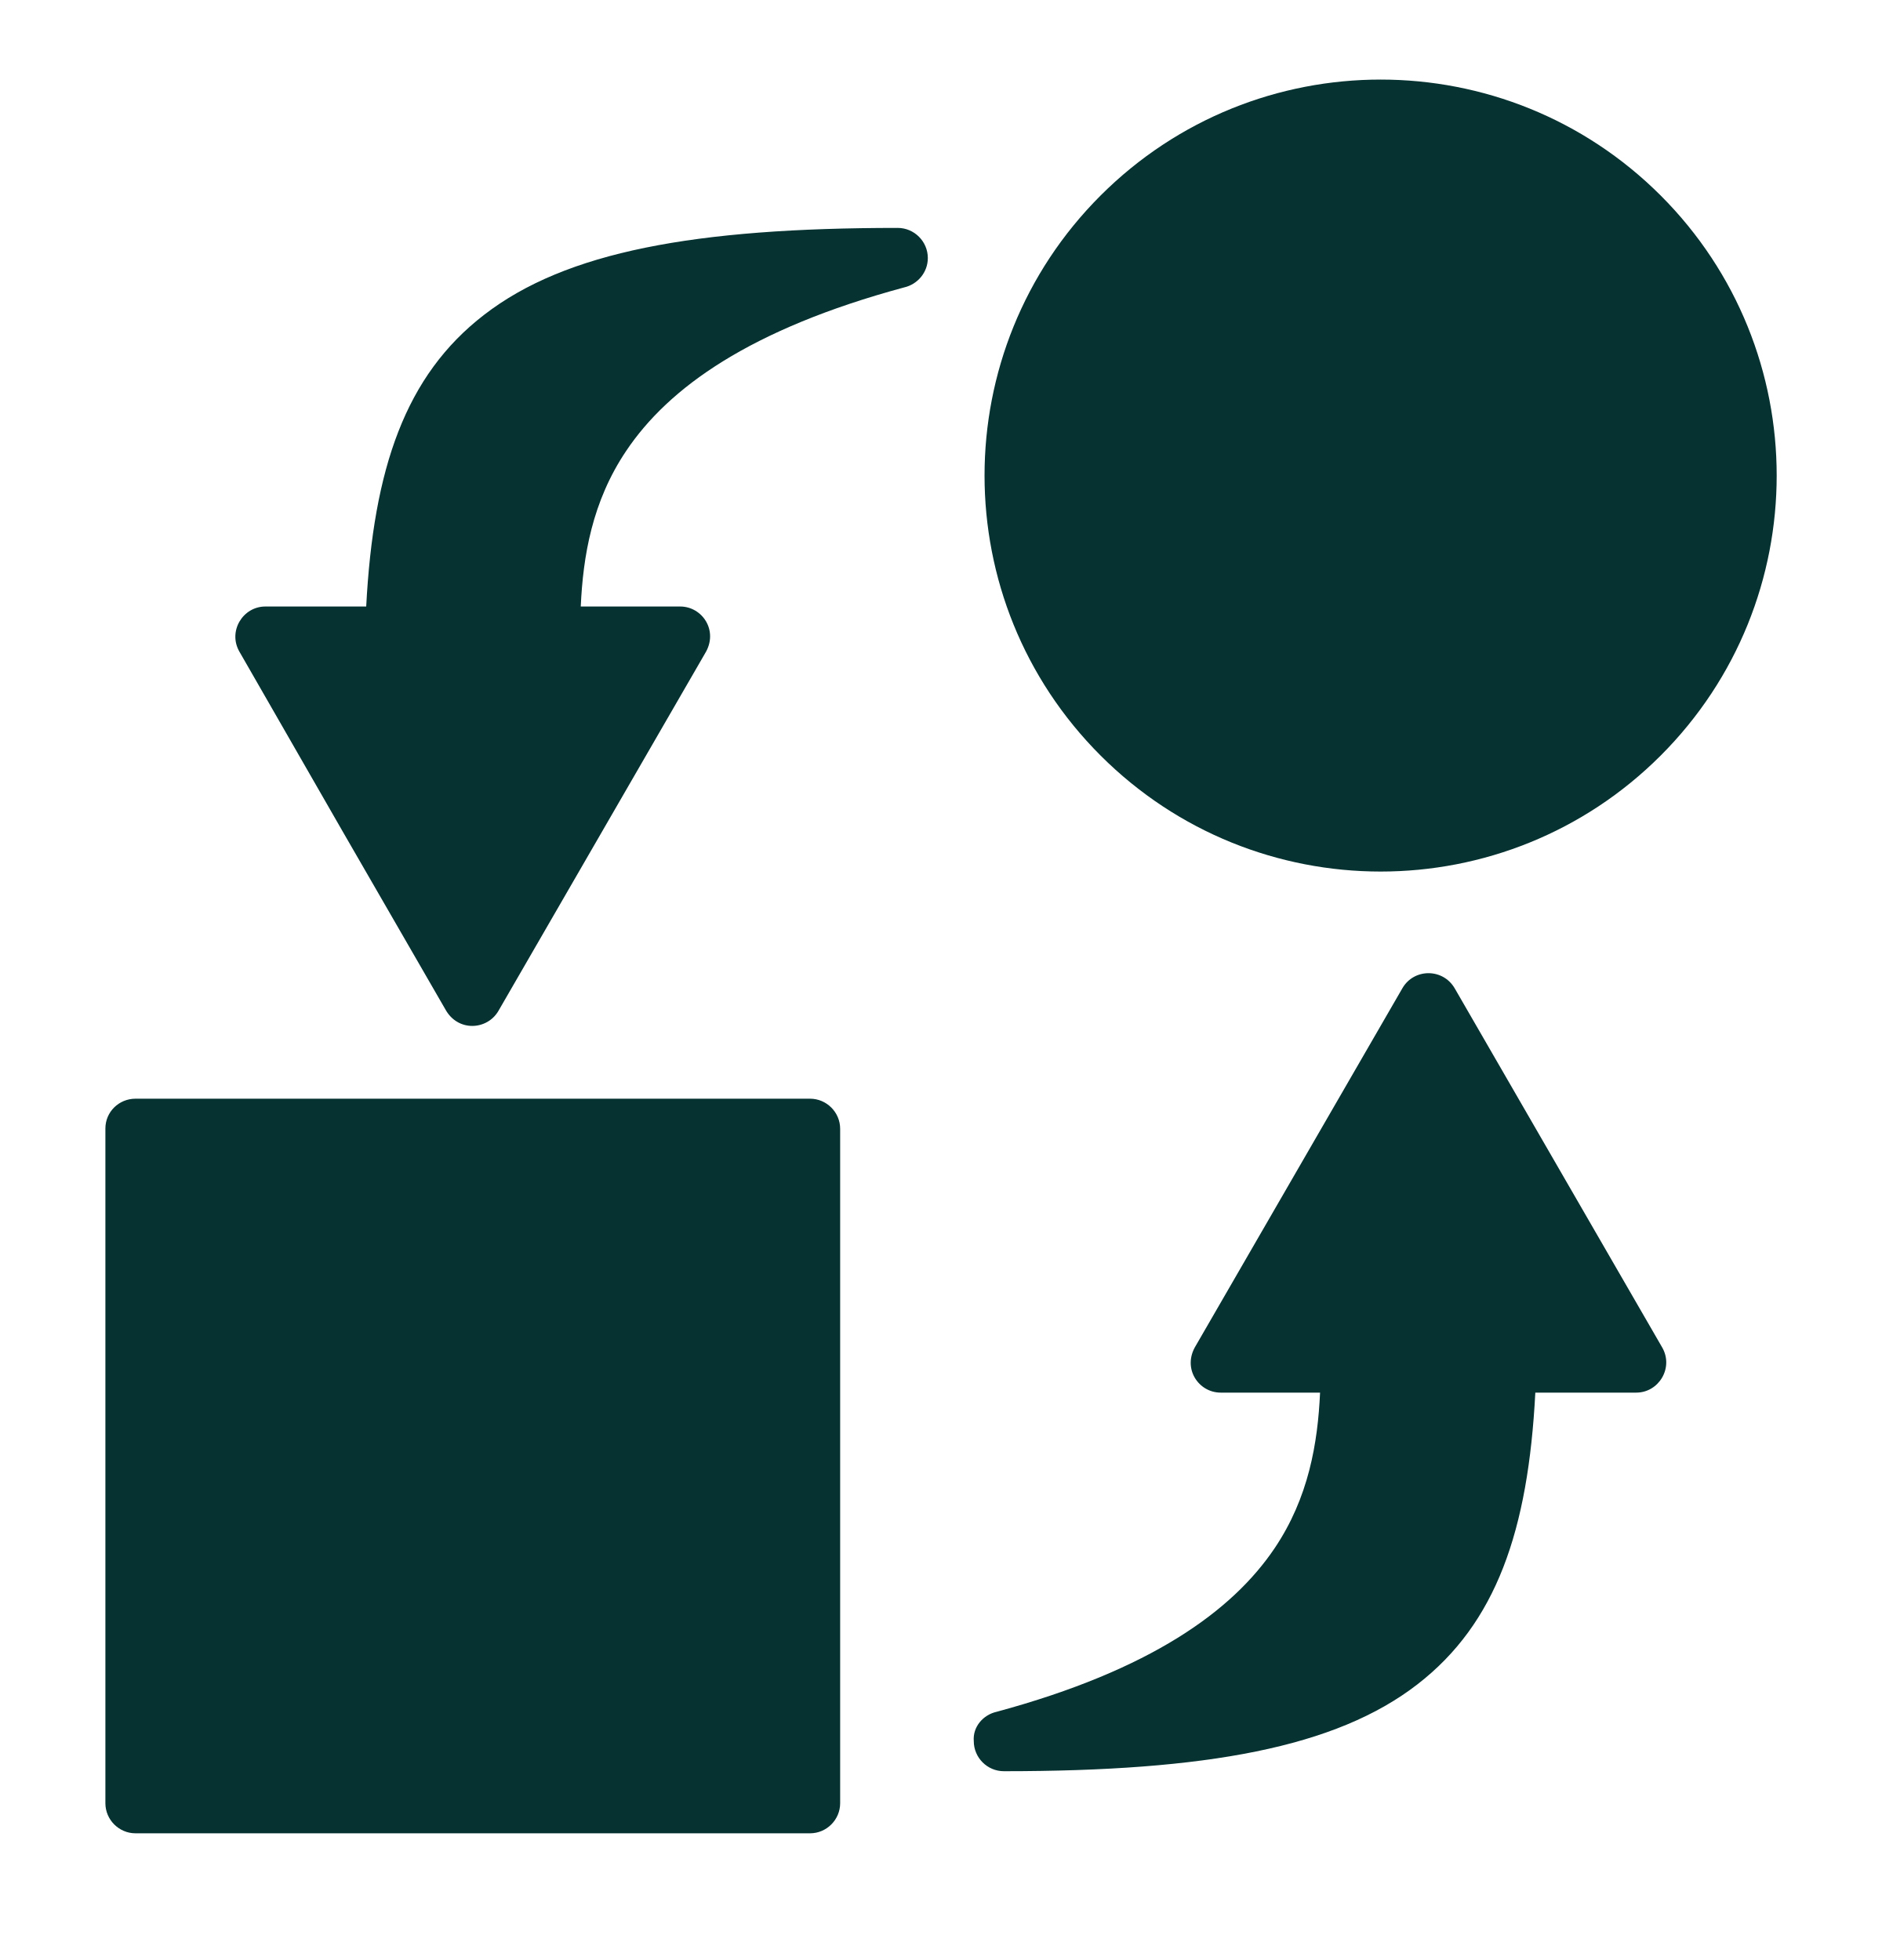
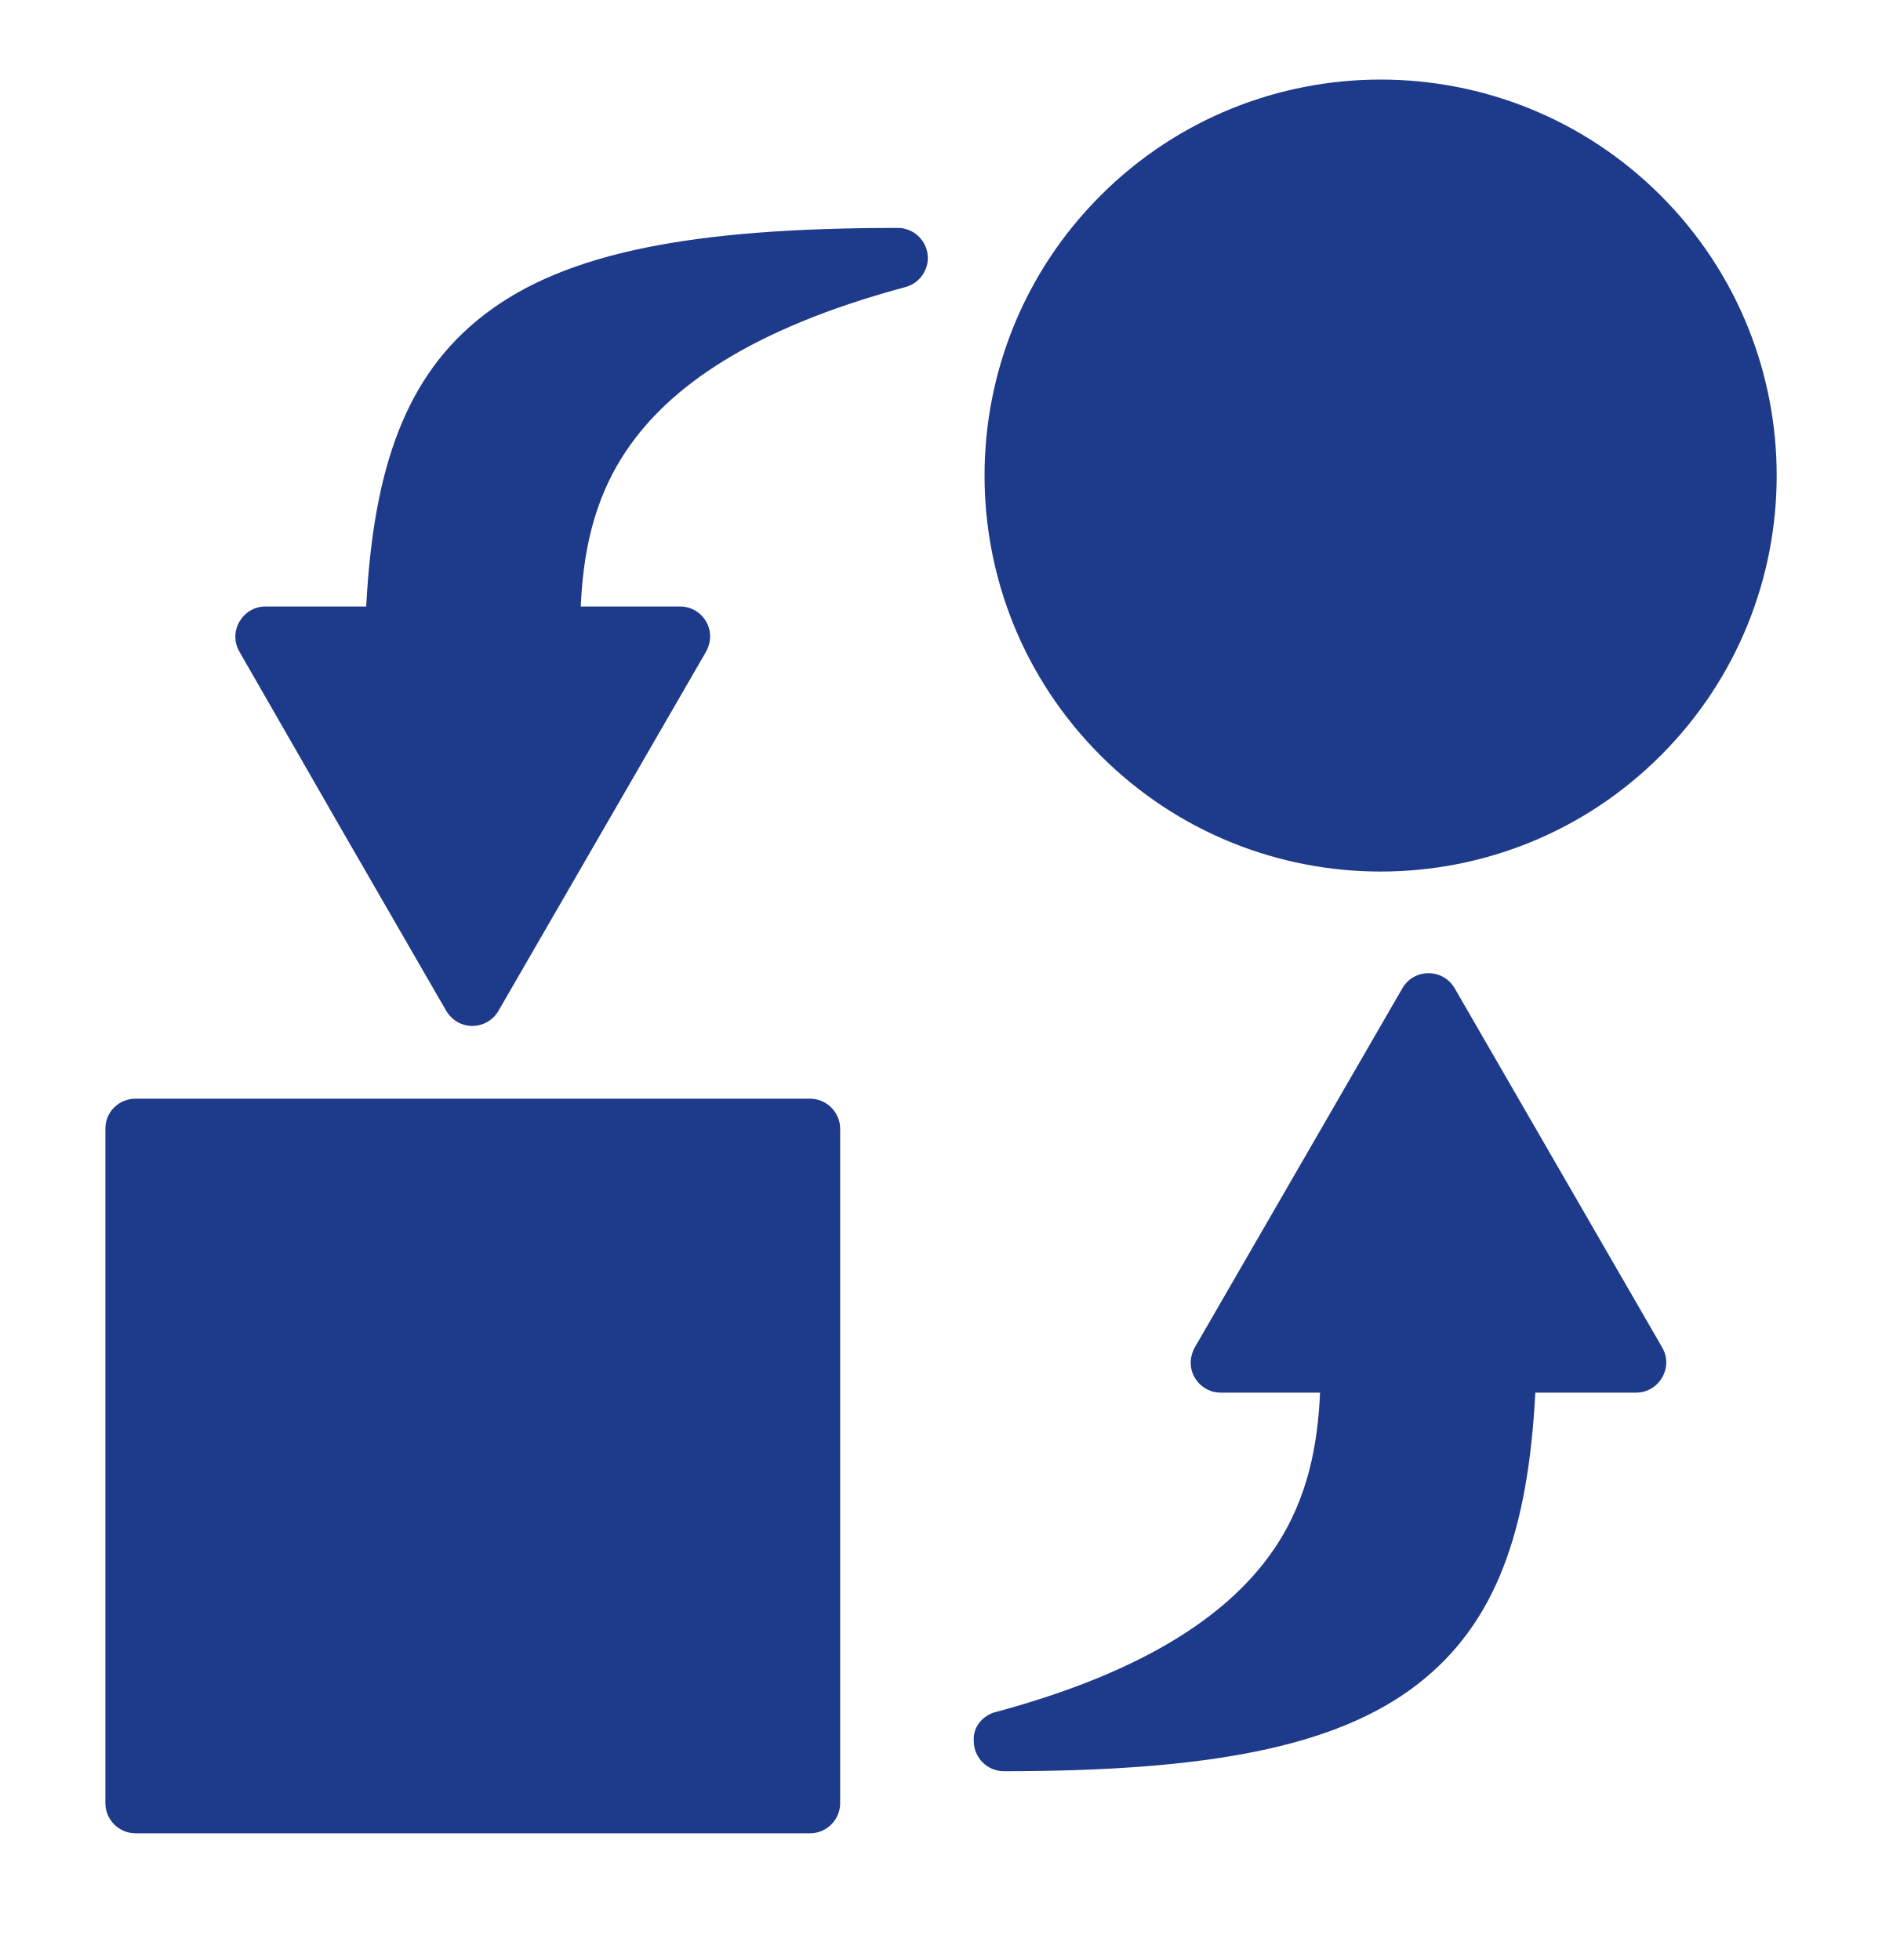
<svg xmlns="http://www.w3.org/2000/svg" width="24" height="25" viewBox="0 0 24 25" fill="none">
-   <path d="M1.728 14.014H10.33C10.541 14.014 10.714 14.187 10.714 14.398V23C10.714 23.211 10.541 23.384 10.33 23.384H1.728C1.517 23.384 1.344 23.211 1.344 23V14.394C1.344 14.182 1.517 14.014 1.728 14.014ZM11.53 3.666C9.562 4.198 8.525 4.947 7.987 5.749C7.55 6.397 7.435 7.098 7.406 7.736H8.674C8.957 7.736 9.168 8.048 8.99 8.336L6.355 12.896C6.211 13.141 5.837 13.165 5.678 12.872L4.368 10.602L3.053 8.312C2.904 8.053 3.096 7.736 3.384 7.736H4.67C4.762 5.974 5.17 4.789 6.173 4.016C7.214 3.21 8.861 2.907 11.448 2.907C11.659 2.907 11.832 3.08 11.832 3.291C11.832 3.474 11.702 3.627 11.53 3.666ZM12.71 21.834C14.678 21.301 15.715 20.547 16.253 19.75C16.69 19.102 16.805 18.402 16.834 17.763H15.566C15.283 17.763 15.072 17.451 15.25 17.163L17.885 12.603C18.034 12.349 18.403 12.349 18.552 12.608L21.197 17.187C21.346 17.446 21.154 17.763 20.866 17.763H19.579C19.488 19.525 19.08 20.706 18.077 21.483C17.035 22.29 15.389 22.592 12.802 22.592C12.59 22.592 12.418 22.419 12.418 22.208C12.403 22.026 12.538 21.872 12.71 21.834ZM14.035 2.494C16.008 0.522 19.205 0.522 21.178 2.494C23.15 4.467 23.15 7.664 21.178 9.637C19.205 11.61 16.008 11.61 14.035 9.637C12.062 7.664 12.062 4.467 14.035 2.494Z" fill="#063232" />
+   <path d="M1.728 14.014H10.33C10.541 14.014 10.714 14.187 10.714 14.398V23C10.714 23.211 10.541 23.384 10.33 23.384H1.728C1.517 23.384 1.344 23.211 1.344 23V14.394C1.344 14.182 1.517 14.014 1.728 14.014ZM11.53 3.666C9.562 4.198 8.525 4.947 7.987 5.749C7.55 6.397 7.435 7.098 7.406 7.736H8.674C8.957 7.736 9.168 8.048 8.99 8.336L6.355 12.896C6.211 13.141 5.837 13.165 5.678 12.872L4.368 10.602L3.053 8.312C2.904 8.053 3.096 7.736 3.384 7.736H4.67C4.762 5.974 5.17 4.789 6.173 4.016C7.214 3.21 8.861 2.907 11.448 2.907C11.659 2.907 11.832 3.08 11.832 3.291C11.832 3.474 11.702 3.627 11.53 3.666ZM12.71 21.834C14.678 21.301 15.715 20.547 16.253 19.75C16.69 19.102 16.805 18.402 16.834 17.763H15.566C15.283 17.763 15.072 17.451 15.25 17.163L17.885 12.603C18.034 12.349 18.403 12.349 18.552 12.608L21.197 17.187C21.346 17.446 21.154 17.763 20.866 17.763H19.579C19.488 19.525 19.08 20.706 18.077 21.483C17.035 22.29 15.389 22.592 12.802 22.592C12.59 22.592 12.418 22.419 12.418 22.208C12.403 22.026 12.538 21.872 12.71 21.834ZM14.035 2.494C16.008 0.522 19.205 0.522 21.178 2.494C23.15 4.467 23.15 7.664 21.178 9.637C19.205 11.61 16.008 11.61 14.035 9.637C12.062 7.664 12.062 4.467 14.035 2.494Z" fill="#1E3A8A" />
</svg>
